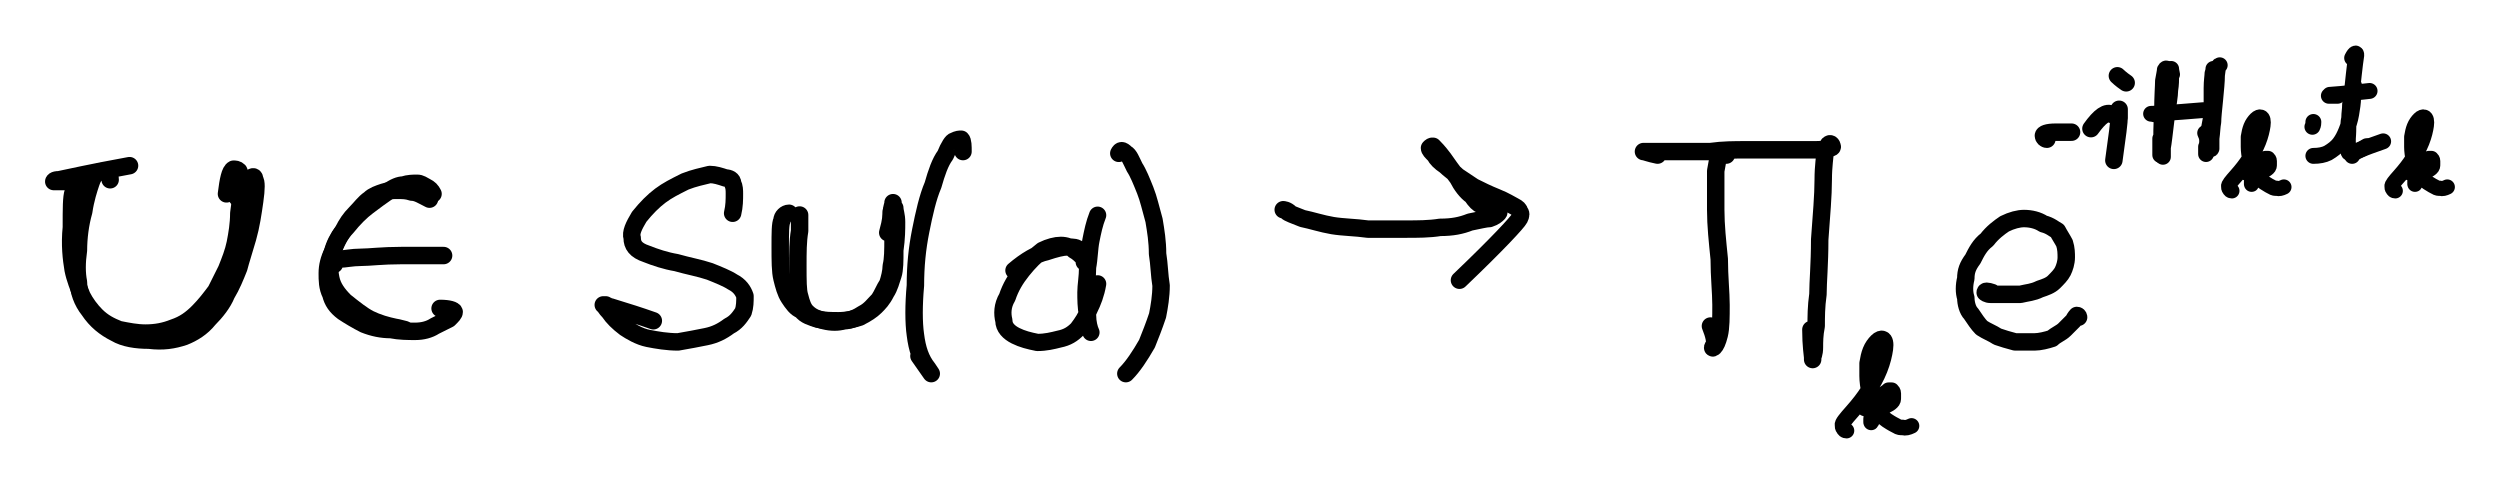
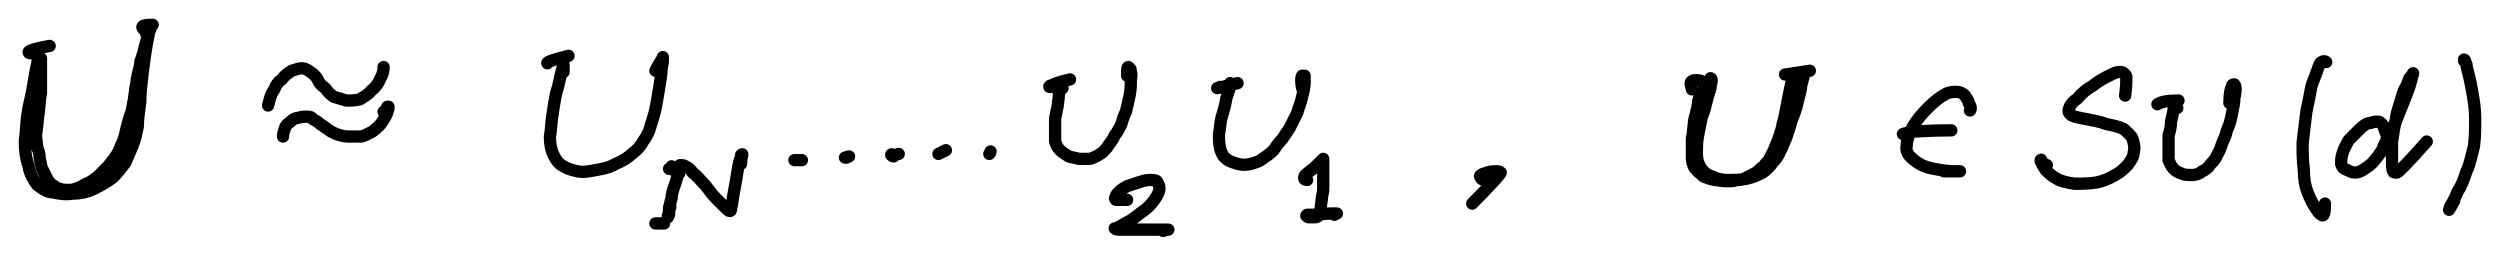
- <svg xmlns="http://www.w3.org/2000/svg" viewBox="-3 -19.4 141.85 27.4" fill="none" stroke="currentColor" stroke-linecap="round" stroke-linejoin="round">
-   <g transform="translate(-3.45-20.7) scale(1)">
-     <path stroke-width="0.99" d="M6.7 11.5C6.7 11.3 6.6 11.1 6.4 11.1C6.3 11 6.2 11 6 11.1C5.8 11.2 5.7 11.4 5.6 11.7C5.5 12 5.3 12.6 5.2 13.3C5 14 4.9 14.8 4.9 15.5C4.8 16.2 4.8 16.8 4.9 17.3C4.9 17.8 5.1 18.4 5.5 18.9C5.9 19.5 6.4 19.9 7 20.2C7.5 20.5 8.2 20.6 8.9 20.6C9.7 20.7 10.3 20.6 10.9 20.4C11.4 20.2 11.9 19.9 12.3 19.4C12.7 19 13.1 18.5 13.3 18C13.6 17.5 13.8 17 14 16.5C14.1 16.1 14.3 15.5 14.5 14.8C14.7 14.1 14.8 13.4 14.9 12.7C15 12 15 11.6 14.9 11.5C14.9 11.3 14.8 11.3 14.7 11.4C14.5 11.5 14.2 11.9 13.9 12.5" />
-     <path stroke-width="0.99" d="M5.2 11.3C4.9 11.5 4.7 11.8 4.6 12.2C4.5 12.5 4.5 13.1 4.5 14.2C4.4 15.2 4.5 16 4.6 16.6C4.7 17.1 4.9 17.6 5.1 18.1C5.3 18.5 5.6 18.9 5.9 19.2C6.3 19.6 6.7 19.8 7.2 20C7.7 20.1 8.2 20.2 8.7 20.2C9.3 20.2 9.8 20.1 10.3 19.9C10.9 19.7 11.3 19.4 11.7 19C12.1 18.6 12.4 18.2 12.7 17.8C12.9 17.4 13.1 17 13.3 16.6C13.5 16.1 13.7 15.6 13.8 15.1C13.9 14.6 14 14 14 13.4C14.1 12.8 14.1 12.3 14.1 11.9C14.1 11.5 14.1 11.2 14 11C13.9 10.9 13.8 10.9 13.7 10.9C13.5 11 13.4 11.5 13.3 12.3" />
-     <path stroke-width="0.99" d="M4.4 11.6C3.9 11.6 3.6 11.6 3.5 11.6C3.5 11.6 3.5 11.5 3.8 11.5C4.3 11.4 5.6 11.1 7.8 10.7" />
-   </g>
-   <g transform="translate(15.67-21.4) scale(1)">
-     <path stroke-width="0.99" d="M5.9 13C5.8 12.8 5.7 12.7 5.5 12.6C5.3 12.5 5.2 12.4 5 12.4C4.8 12.4 4.5 12.4 4.2 12.5C4 12.5 3.7 12.6 3.3 12.9C3 13.1 2.6 13.4 2.2 13.7C1.8 14 1.4 14.4 1 14.9C0.6 15.3 0.4 15.8 0.2 16.3C0 16.8 0 17.3 0.1 17.8C0.2 18.3 0.5 18.7 0.9 19.1C1.4 19.5 1.9 19.9 2.3 20.1C2.7 20.3 3.3 20.5 3.9 20.6L4.3 20.7L3 20.4" />
-     <path stroke-width="0.99" d="M0.3 17C0.3 16.9 0.4 16.8 0.6 16.7C0.9 16.7 1.3 16.6 1.8 16.6C2.3 16.6 3 16.5 4.1 16.5C5.1 16.5 5.8 16.5 6 16.5C6.3 16.5 6.5 16.5 6.5 16.5" />
-     <path stroke-width="0.99" d="M5.7 13.3C5.3 13.1 5 12.9 4.7 12.9C4.4 12.8 4.2 12.8 3.9 12.8C3.6 12.8 3.4 12.8 3.1 12.9C2.8 13 2.5 13.1 2.3 13.3C2 13.5 1.8 13.8 1.5 14.1C1.2 14.4 1 14.7 0.8 15.1C0.5 15.5 0.3 15.9 0.2 16.3C0 16.7-0.1 17.1-0.1 17.5C-0.1 17.9-0.1 18.3 0.1 18.7C0.2 19.1 0.4 19.4 0.8 19.7C1.1 19.9 1.6 20.2 2 20.4C2.5 20.6 3 20.7 3.5 20.7C4 20.8 4.5 20.8 4.9 20.8C5.3 20.8 5.7 20.7 6 20.5C6.4 20.3 6.6 20.2 6.8 20.1C7 19.9 7.1 19.8 7.1 19.7C7.1 19.6 6.8 19.5 6.3 19.5" />
-     <path stroke-width="0.99" d="M22.9 14.1C23 13.7 23 13.3 23 13C23 12.8 23 12.6 22.9 12.4C22.9 12.2 22.7 12.1 22.5 12.1C22.2 12 21.9 11.9 21.6 11.9C21.2 12 20.7 12.1 20.2 12.3C19.6 12.6 19.2 12.8 18.8 13.1C18.4 13.4 18 13.8 17.6 14.3C17.3 14.8 17.1 15.2 17.2 15.5C17.2 15.9 17.4 16.2 18 16.4C18.5 16.6 19.1 16.8 19.7 16.9C20.4 17.1 21 17.2 21.6 17.4C22.1 17.6 22.6 17.8 22.9 18C23.3 18.2 23.5 18.5 23.6 18.8C23.6 19.1 23.6 19.4 23.5 19.7C23.3 20 23.1 20.3 22.7 20.5C22.3 20.8 21.9 21 21.4 21.1C20.9 21.2 20.4 21.3 19.8 21.4C19.2 21.4 18.6 21.3 18.1 21.2C17.6 21.1 17.1 20.8 16.8 20.6C16.4 20.3 16.1 20 15.9 19.7C15.7 19.5 15.6 19.3 15.6 19.3C15.5 19.3 15.6 19.3 15.7 19.3C15.8 19.4 16.7 19.6 18.4 20.2" />
-     <path stroke-width="0.99" d="M26.7 14.5C26.7 14.3 26.7 14.2 26.7 14.2L26.7 14.2L26.7 14.3C26.7 14.3 26.7 14.6 26.7 15.1C26.6 15.7 26.6 16.3 26.6 17.1C26.6 17.9 26.6 18.5 26.7 18.8C26.8 19.2 26.9 19.5 27.1 19.7C27.4 20 27.7 20.1 28.1 20.2C28.5 20.3 28.9 20.3 29.2 20.2C29.6 20.2 30 20 30.3 19.8C30.7 19.6 30.9 19.3 31.2 19C31.4 18.7 31.5 18.4 31.7 18.1C31.8 17.8 31.9 17.4 31.9 17.1C32 16.7 32 16.2 32 15.5C32.1 14.8 32.1 14.4 32 14.2C32 14 32 13.9 31.9 14C31.9 14.2 31.9 14.5 31.7 15.2" />
-     <path stroke-width="0.99" d="M26.1 14.1C25.9 14.1 25.7 14.3 25.7 14.5C25.6 14.7 25.6 15.2 25.6 16C25.6 16.8 25.6 17.4 25.7 17.8C25.8 18.2 25.9 18.6 26.1 18.9C26.3 19.2 26.5 19.5 26.8 19.6C27 19.9 27.4 20 27.7 20.1C28.1 20.2 28.5 20.2 28.9 20.2C29.4 20.2 29.8 20.1 30.1 20C30.5 19.8 30.8 19.6 31 19.4C31.2 19.2 31.4 19 31.6 18.6C31.8 18.3 31.9 17.9 32 17.6C32.1 17.3 32.1 16.8 32.1 16.2C32.2 15.5 32.2 15 32.2 14.6C32.2 14.2 32.1 14 32.1 13.8C32 13.7 32 13.6 32 13.5C32 13.5 32 13.5 32 13.6C31.9 13.8 31.9 14.2 31.9 14.9" />
-   </g>
-   <g transform="translate(47.04-21.8) scale(1)">
-     <path stroke-width="0.99" d="M4.6 11C4.6 10.7 4.6 10.4 4.5 10.3C4.4 10.3 4.3 10.3 4.1 10.4C4 10.4 3.8 10.7 3.6 11.2C3.3 11.6 3.1 12.2 2.9 12.9C2.6 13.6 2.4 14.5 2.2 15.5C2 16.5 1.9 17.5 1.9 18.6C1.8 19.7 1.8 20.7 1.9 21.4C2 22.2 2.2 22.8 2.6 23.3L2.8 23.6L2.1 22.6" />
-   </g>
-   <g transform="translate(52.63-20.3) scale(0.95)">
-     <path stroke-width="1.03" d="M2 17.1C2.7 16.5 3.4 16.1 3.9 16C4.5 15.8 4.9 15.7 5.2 15.7C5.5 15.7 5.8 15.7 5.9 15.9C6 16 6.2 16.2 6.2 16.4C6.3 16.5 6.3 16.6 6.2 16.6C6.2 16.5 6.2 16.4 6.1 16.3C6 16.2 5.8 16 5.6 15.9C5.4 15.7 5.1 15.6 4.8 15.6C4.5 15.6 4.1 15.7 3.7 15.9C3.3 16.2 2.9 16.6 2.5 17.1C2.1 17.6 1.8 18.1 1.6 18.7C1.3 19.2 1.3 19.7 1.4 20.1C1.4 20.5 1.7 20.8 2.1 21C2.5 21.2 2.9 21.3 3.4 21.4C3.9 21.4 4.3 21.3 4.7 21.2C5.2 21.1 5.5 20.9 5.8 20.6C6.1 20.2 6.3 19.9 6.5 19.4C6.7 19 6.9 18.5 7 17.9M7 13.8C6.8 14.3 6.7 14.8 6.6 15.3C6.5 15.8 6.5 16.4 6.4 16.9C6.4 17.5 6.3 18 6.3 18.4C6.3 18.8 6.3 19.3 6.4 19.8C6.4 20.2 6.5 20.6 6.6 20.8" />
-   </g>
-   <g transform="translate(58.68-20.7) scale(1)">
-     <path stroke-width="0.99" d="M1.8 10C1.9 9.8 2 9.8 2.2 10C2.4 10.1 2.5 10.4 2.7 10.8C2.9 11.1 3.1 11.6 3.3 12.1C3.5 12.6 3.6 13.1 3.8 13.8C3.9 14.4 4 15 4 15.7C4.1 16.3 4.1 16.9 4.2 17.5C4.2 18.1 4.1 18.7 4 19.2C3.8 19.8 3.6 20.3 3.4 20.8C3 21.5 2.6 22.1 2.2 22.5" />
-   </g>
-   <g transform="translate(64.81-16.2) scale(1)">
-     <path stroke-width="0.99" d="M5.4 8.9C5.2 8.7 5 8.7 5 8.7C5 8.7 5 8.7 5 8.7C5 8.7 5.1 8.7 5.2 8.8C5.3 8.9 5.6 9 6.1 9.2C6.6 9.3 7.2 9.5 7.8 9.6C8.4 9.7 9.1 9.7 9.8 9.8C10.6 9.8 11.3 9.8 12 9.8C12.6 9.8 13.3 9.8 13.9 9.7C14.6 9.7 15.1 9.6 15.6 9.4C16.1 9.3 16.5 9.2 16.7 9.2C17 9.1 17.1 9 17.2 8.9C17.3 8.8 17.2 8.7 16.9 8.6C16.6 8.6 16.4 8.5 16.2 8.4C16.1 8.4 15.9 8.2 15.7 7.9C15.4 7.7 15.1 7.3 14.9 6.9C14.6 6.5 14.3 6.1 14.1 5.8C13.8 5.4 13.6 5.2 13.5 5.1C13.4 5.1 13.4 5.1 13.3 5.2C13.3 5.3 13.4 5.4 13.6 5.6C13.7 5.8 13.9 6 14.2 6.2C14.4 6.4 14.7 6.6 14.9 6.8C15.2 7 15.5 7.2 15.8 7.4C16.2 7.6 16.6 7.8 17.1 8C17.6 8.2 17.9 8.4 18.1 8.5C18.3 8.6 18.4 8.7 18.4 8.8C18.5 8.9 18.5 9 18.4 9.2C18.3 9.4 17.2 10.6 15 12.7" />
-   </g>
-   <g transform="translate(87.05-16.4) scale(1)">
-     <path stroke-width="0.99" d="M7.9 5.8C7.8 5.7 7.6 5.7 7.5 5.9C7.4 6 7.4 6.2 7.3 6.7C7.3 7.2 7.3 7.9 7.3 8.9C7.3 9.8 7.4 10.7 7.5 11.7C7.5 12.7 7.6 13.6 7.6 14.3C7.6 15 7.6 15.6 7.5 16C7.4 16.4 7.3 16.6 7.2 16.7C7.1 16.8 7.1 16.7 7.2 16.6C7.3 16.4 7.2 16 7 15.5" />
-     <path stroke-width="0.99" d="M4 5.8C3.5 5.7 3.3 5.6 3.2 5.6C3.2 5.6 3.2 5.6 3.3 5.6C3.4 5.6 3.9 5.6 4.7 5.6C5.6 5.6 6.3 5.6 7 5.6C7.7 5.5 8.4 5.5 9 5.5C9.6 5.5 10.2 5.5 10.8 5.5C11.4 5.5 12.1 5.5 12.9 5.5C13.6 5.5 14 5.4 13.9 5.3C13.9 5.2 13.8 5.1 13.7 5.2C13.7 5.2 13.6 5.4 13.5 5.6C13.5 5.9 13.4 6.4 13.4 7.2C13.4 8.1 13.3 9.2 13.2 10.6C13.2 12 13.1 13 13.1 13.7C13 14.4 13 15 13 15.5C12.9 16 12.9 16.4 12.9 16.7C12.9 17.1 12.8 17.2 12.8 17.3C12.8 17.4 12.8 17.4 12.8 17.4C12.8 17.4 12.8 17.4 12.8 17.3C12.8 17.2 12.7 16.6 12.7 15.7" />
-   </g>
-   <g transform="translate(101.05-5) scale(0.45)">
-     <path stroke-width="1.96" d="M1.6 22.3C1.4 22.3 1.3 22.2 1.2 22C1.1 21.9 1.1 21.8 1.1 21.6C1 21.4 1.5 20.8 2.3 19.9C3.1 19 3.8 18.1 4.3 17.3C4.9 16.5 5.4 15.6 5.8 14.6C6.2 13.6 6.4 12.7 6.5 12C6.6 11.3 6.5 10.8 6.2 10.7C6 10.6 5.7 10.7 5.4 11C5.1 11.3 4.8 11.7 4.6 12.2C4.4 12.7 4.3 13.2 4.2 13.8C4.2 14.3 4.2 14.9 4.2 15.4C4.2 16 4.3 16.8 4.5 17.7C4.6 18.7 4.7 19.4 4.8 19.8C4.8 20.2 4.8 20.5 4.8 20.7C4.8 20.9 4.8 21 4.8 21.1C4.7 21.3 4.7 21.3 4.7 21.2C4.7 21.2 4.7 21.1 4.7 20.8C4.7 20.6 4.8 20.4 4.9 20C5.1 19.7 5.3 19.4 5.5 19C5.6 18.7 5.8 18.4 6 18.1C6.2 17.9 6.3 17.7 6.5 17.5C6.7 17.4 6.8 17.3 6.9 17.2C7.1 17.2 7.2 17.2 7.3 17.2C7.4 17.3 7.5 17.4 7.5 17.6C7.5 17.8 7.5 17.9 7.5 18.1C7.5 18.4 7.5 18.5 7.3 18.7C7.1 18.9 6.9 19 6.7 19.1C6.4 19.3 6.2 19.3 5.8 19.4C5.5 19.4 5.2 19.5 4.7 19.5C4.2 19.5 3.9 19.5 3.9 19.5L3.9 19.5L3.9 19.5C3.9 19.5 3.9 19.5 4 19.5C4.1 19.5 4.3 19.5 4.6 19.7C4.8 19.8 5.1 19.9 5.4 20.1C5.8 20.3 6.2 20.6 6.7 21C7.3 21.4 7.7 21.6 7.9 21.7C8.2 21.9 8.4 21.9 8.7 21.9C9 22 9.4 21.9 9.8 21.7" />
-   </g>
-   <g transform="translate(104.34-20.9) scale(1)">
-     <path stroke-width="0.99" d="M5.7 18.1C5.4 18 5.3 18 5.3 18.1C5.3 18.1 5.4 18.2 5.6 18.2C5.8 18.2 6.1 18.2 6.4 18.2C6.7 18.2 7 18.2 7.3 18.2C7.7 18.1 8 18.1 8.4 17.9C8.7 17.8 9 17.7 9.2 17.5C9.4 17.3 9.6 17.1 9.7 16.9C9.8 16.7 9.9 16.4 9.9 16.1C9.9 15.9 9.9 15.6 9.8 15.3C9.7 15.1 9.5 14.8 9.4 14.6C9.2 14.5 9 14.3 8.6 14.2C8.3 14 7.9 13.9 7.5 13.9C7.2 13.9 6.8 14 6.4 14.2C6.1 14.4 5.7 14.7 5.4 15.1C5 15.4 4.8 15.8 4.6 16.2C4.3 16.6 4.2 16.9 4.2 17.3C4.1 17.7 4.1 18.1 4.2 18.4C4.2 18.7 4.3 19.1 4.5 19.3C4.7 19.6 4.9 19.9 5.1 20.1C5.4 20.3 5.7 20.4 6 20.6C6.3 20.7 6.6 20.8 7 20.9C7.4 20.9 7.8 20.9 8.1 20.9C8.4 20.9 8.8 20.8 9.1 20.7C9.3 20.5 9.6 20.4 9.8 20.2C10 20 10.2 19.8 10.3 19.7C10.4 19.5 10.5 19.4 10.5 19.4C10.6 19.4 10.6 19.5 10.6 19.5" />
-     <path stroke-width="0.99" d="M8.8 9.4C8.7 9.4 8.6 9.3 8.6 9.2C8.6 9.1 8.8 9 9.3 9C9.8 9 10.1 9 10.2 9" />
-     <path stroke-width="0.99" d="M12.9 8.2L12.9 7.7L12.9 7.7C12.9 7.8 12.9 7.9 12.9 8.1C12.9 8.4 12.8 9.2 12.6 10.6" />
-     <path stroke-width="0.99" d="M13.3 6.2C13 6 12.8 5.8 12.8 5.8" />
-     <path stroke-width="0.99" d="M12.5 8C12.2 7.8 11.8 8.1 11.3 8.8" />
-   </g>
-   <g transform="translate(118.01-20.9) scale(0.52)">
-     <path stroke-width="1.72" d="M4.3 11C4.2 10.6 4.2 10.4 4.2 10.4L4.2 10.4L4.2 10.4C4.2 10.4 4.2 10.7 4.2 11.1C4.2 11.6 4.2 12.1 4.1 12.7C4.1 13.3 3.9 14.4 3.7 15.9C3.5 17.5 3.4 18.5 3.3 19C3.3 19.5 3.3 19.9 3.3 20" />
-     <path stroke-width="1.72" d="M9.5 10C9.3 10 9.3 10.4 9.2 11.1C9.2 11.8 9.1 12.7 9 13.8C8.9 14.8 8.8 15.7 8.8 16.2C8.7 16.7 8.7 17.3 8.6 18C8.6 18.7 8.6 19 8.6 19.1C8.6 19.2 8.6 19.1 8.5 18.9C8.5 18.7 8.2 18.2 7.9 17.4" />
-     <path stroke-width="1.72" d="M3 15.4C2.4 15.4 2.1 15.3 2 15.3C2 15.3 2 15.3 2.1 15.3C2.3 15.3 4.1 15.2 7.7 14.9" />
-     <path stroke-width="1.72" d="M3.8 10.5C3.7 10.3 3.6 10.3 3.5 10.5C3.5 10.7 3.4 11.1 3.3 11.7C3.3 12.3 3.2 13.4 3.2 15C3.1 16.6 3.1 17.8 3.1 18.5C3 19.2 3 19.6 3 19.6C3 19.7 3 19.8 3 19.8C3 19.8 3 19.7 3 19.6C3 19.5 3 19 3 18" />
-     <path stroke-width="1.72" d="M8.8 10.6C8.8 10.5 8.8 10.4 8.8 10.4C8.8 10.4 8.8 10.4 8.8 10.4C8.8 10.5 8.8 10.6 8.7 10.9C8.7 11.2 8.6 11.7 8.6 12.5C8.6 13.3 8.6 13.9 8.6 14.4C8.6 14.9 8.5 15.4 8.5 15.9C8.4 16.4 8.3 17 8.2 17.6C8.1 18.3 8.1 18.9 8 19.2L8 19.7L8 19.7C8 19.6 8 19.4 8 18.9" />
-   </g>
-   <g transform="translate(123.06-16.6) scale(0.36)">
-     <path stroke-width="2.4" d="M1.6 22.3C1.4 22.3 1.3 22.2 1.2 22C1.1 21.9 1.1 21.8 1.1 21.6C1 21.4 1.5 20.8 2.3 19.9C3.1 19 3.8 18.1 4.3 17.3C4.9 16.5 5.4 15.6 5.8 14.6C6.2 13.6 6.4 12.7 6.5 12C6.6 11.3 6.5 10.8 6.2 10.7C6 10.6 5.7 10.7 5.4 11C5.1 11.3 4.8 11.7 4.6 12.2C4.4 12.7 4.3 13.2 4.2 13.8C4.2 14.3 4.2 14.9 4.2 15.4C4.2 16 4.3 16.8 4.5 17.7C4.6 18.7 4.7 19.4 4.8 19.8C4.8 20.2 4.8 20.5 4.8 20.7C4.8 20.9 4.8 21 4.8 21.1C4.7 21.3 4.7 21.3 4.7 21.2C4.7 21.2 4.7 21.1 4.7 20.8C4.7 20.6 4.8 20.4 4.9 20C5.1 19.7 5.3 19.4 5.5 19C5.6 18.7 5.8 18.4 6 18.1C6.2 17.9 6.3 17.7 6.5 17.5C6.7 17.4 6.8 17.3 6.9 17.2C7.1 17.2 7.2 17.2 7.3 17.2C7.4 17.3 7.5 17.4 7.5 17.6C7.5 17.8 7.5 17.9 7.5 18.1C7.5 18.4 7.5 18.5 7.3 18.7C7.1 18.9 6.9 19 6.7 19.1C6.4 19.3 6.2 19.3 5.8 19.4C5.5 19.4 5.2 19.5 4.7 19.5C4.2 19.5 3.9 19.5 3.9 19.5L3.9 19.5L3.9 19.5C3.9 19.5 3.9 19.5 4 19.5C4.1 19.5 4.3 19.5 4.6 19.7C4.8 19.8 5.1 19.9 5.4 20.1C5.8 20.3 6.2 20.6 6.7 21C7.3 21.4 7.7 21.6 7.9 21.7C8.2 21.9 8.4 21.9 8.7 21.9C9 22 9.4 21.9 9.8 21.7" />
-   </g>
-   <g transform="translate(128.15-21.5) scale(0.55)">
-     <path stroke-width="1.64" d="M0.1 16.9C0.2 16.7 0.2 16.5 0.2 16.4M0.2 19.9C0.8 19.9 1.3 19.8 1.7 19.6C2.2 19.3 2.6 19 2.9 18.6C3.2 18.2 3.4 17.8 3.6 17.3C3.8 16.8 4 16.2 4.1 15.6C4.2 15 4.3 14.4 4.3 13.9C4.4 13.4 4.4 13.1 4.4 12.9C4.4 12.8 4.4 12.7 4.4 12.7C4.4 12.6 4.4 12.7 4.4 12.7C4.4 12.8 4.3 13 4.2 13.3C4.2 13.7 4.1 14.1 4 14.5C4 15 3.9 15.5 3.9 16C3.8 16.4 3.8 16.9 3.8 17.4C3.8 17.8 3.7 18.3 3.8 18.9C3.8 19.5 3.8 19.7 4 19.5" />
-     <path stroke-width="1.64" d="M2.7 13.7C2.2 13.7 1.9 13.7 1.8 13.7C1.8 13.7 1.9 13.7 1.9 13.6C2 13.6 3.4 13.5 6 13.2" />
-     <path stroke-width="1.64" d="M3.9 19.3C4.3 19.6 4.9 19.4 5.7 18.9" />
-     <path stroke-width="1.64" d="M4.2 9.8C4.5 9.2 4.7 9.2 4.6 9.7C4.5 10.3 4.3 12.1 4 15" />
-     <path stroke-width="1.64" d="M4.2 19.9C4.3 19.5 5.4 19.1 7.4 18.4" />
-   </g>
-   <g transform="translate(132.33-16.6) scale(0.36)">
-     <path stroke-width="2.4" d="M1.6 22.3C1.4 22.3 1.3 22.2 1.2 22C1.1 21.9 1.1 21.8 1.1 21.6C1 21.4 1.5 20.8 2.3 19.9C3.1 19 3.8 18.1 4.3 17.3C4.9 16.5 5.4 15.6 5.8 14.6C6.2 13.6 6.4 12.7 6.5 12C6.6 11.3 6.5 10.8 6.2 10.7C6 10.6 5.7 10.7 5.4 11C5.1 11.3 4.8 11.7 4.6 12.2C4.4 12.7 4.3 13.2 4.2 13.8C4.2 14.3 4.2 14.9 4.2 15.4C4.2 16 4.3 16.8 4.5 17.7C4.6 18.7 4.7 19.4 4.8 19.8C4.8 20.2 4.8 20.5 4.8 20.7C4.8 20.9 4.8 21 4.8 21.1C4.7 21.3 4.7 21.3 4.7 21.2C4.7 21.2 4.7 21.1 4.7 20.8C4.7 20.6 4.8 20.4 4.9 20C5.1 19.7 5.3 19.4 5.5 19C5.6 18.7 5.8 18.4 6 18.1C6.2 17.9 6.3 17.7 6.5 17.5C6.7 17.4 6.8 17.3 6.9 17.2C7.1 17.2 7.2 17.2 7.3 17.2C7.4 17.3 7.5 17.4 7.5 17.6C7.5 17.8 7.5 17.9 7.5 18.1C7.5 18.4 7.5 18.5 7.3 18.7C7.1 18.9 6.9 19 6.7 19.1C6.4 19.3 6.2 19.3 5.8 19.4C5.5 19.4 5.2 19.5 4.7 19.5C4.2 19.5 3.9 19.5 3.9 19.5L3.9 19.5L3.9 19.5C3.9 19.5 3.9 19.5 4 19.5C4.1 19.5 4.3 19.5 4.6 19.7C4.8 19.8 5.1 19.9 5.4 20.1C5.8 20.3 6.2 20.6 6.7 21C7.3 21.4 7.7 21.6 7.9 21.7C8.2 21.9 8.4 21.9 8.7 21.9C9 22 9.4 21.9 9.8 21.7" />
-   </g>
+ <svg xmlns="http://www.w3.org/2000/svg" viewBox="2.3 1.5 201.4 20.6" fill="none" stroke="currentColor" stroke-linecap="round" stroke-linejoin="round">
+   <path stroke-width="0.99" d="M5.4 7.1C5.4 6.5 5.4 6.2 5.4 6.2C5.4 6.2 5.4 6.2 5.4 6.2C5.4 6.2 5.3 6.5 5.2 7.1C5.1 7.6 5 8.2 4.9 8.8C4.8 9.4 4.6 10 4.5 10.8C4.4 11.5 4.4 12.2 4.3 12.9C4.3 13.7 4.4 14.3 4.6 14.9C4.7 15.5 5 16 5.3 16.4C5.7 16.7 6.1 17 6.6 17C7 17.1 7.6 17.2 8.1 17.1C8.7 17.1 9.3 17 9.9 16.7C10.5 16.4 11 16.1 11.4 15.8C11.8 15.4 12.1 15 12.4 14.6C12.6 14.1 12.8 13.7 13 13.2C13.2 12.7 13.3 12.2 13.4 11.7C13.4 11.1 13.5 10.5 13.6 9.7C13.6 9 13.7 8.2 13.8 7.3C13.9 6.5 14 5.8 14.1 5.2C14.2 4.6 14.3 4.3 14.3 4.1C14.3 3.9 14.4 3.8 14.4 3.8L14.4 3.8L14.4 3.9C14.3 3.9 14.2 4.5 13.9 5.5M5.6 6.2C5.6 7.5 5.6 8.4 5.6 9C5.5 9.4 5.5 10 5.4 10.7C5.3 11.4 5.3 11.9 5.2 12.3C5.2 12.8 5.3 13.1 5.3 13.4C5.4 13.6 5.5 13.9 5.5 14.3C5.6 14.6 5.6 14.9 5.7 15.1C5.8 15.3 5.9 15.5 6 15.7C6.1 15.9 6.2 16.1 6.3 16.2C6.4 16.3 6.5 16.4 6.7 16.5C6.8 16.6 6.9 16.7 7.1 16.7C7.3 16.8 7.6 16.8 7.9 16.8C8.2 16.8 8.4 16.7 8.7 16.6C8.9 16.5 9.2 16.3 9.5 16.2C9.8 16 10.1 15.8 10.2 15.7C10.4 15.5 10.6 15.3 11 14.9C11.3 14.5 11.5 14.3 11.6 14.1C11.7 14 11.8 13.8 11.9 13.6C12 13.3 12.1 13.1 12.2 12.9C12.3 12.6 12.4 12.3 12.5 11.8C12.6 11.4 12.7 11 12.9 10.5C13 10.1 13 9.8 13.1 9.5C13.1 9.2 13.2 8.9 13.2 8.6C13.3 8.3 13.3 7.9 13.4 7.5C13.5 7.1 13.6 6.8 13.6 6.5C13.7 6.2 13.8 5.9 13.9 5.6C14 5.3 14.1 4.9 14.2 4.5C14.2 4 14.3 3.8 14.3 3.7C14.3 3.7 14.3 3.7 14.3 3.8C14.2 3.9 14.2 4.1 14.1 4.3M4.8 5.8C4.6 5.8 4.6 5.7 4.6 5.7C4.6 5.6 5.1 5.4 6.3 5.2M13.9 3.9C13.6 3.6 13.8 3.5 14.6 3.5M23.9 10C24 9.6 24.1 9.1 24.4 8.7C24.5 8.4 24.7 8.1 25 7.9C25.2 7.6 25.5 7.4 25.8 7.2C26.1 7.1 26.4 7 26.6 7C26.8 7 27.1 7.1 27.3 7.3C27.5 7.4 27.7 7.6 27.9 7.9C28 8.2 28.2 8.4 28.5 8.6C28.7 8.9 28.9 9.1 29.2 9.3C29.5 9.4 29.9 9.5 30.2 9.6C30.6 9.6 30.9 9.6 31.3 9.5C31.6 9.3 32 9.1 32.2 8.8C32.5 8.6 32.8 8.2 32.9 7.9C33.2 7.4 33.2 7.1 33.2 6.9M25.1 12.5C25.1 12.2 25.2 12 25.3 11.7C25.4 11.5 25.6 11.4 25.7 11.3C25.9 11.1 26.1 11 26.3 11C26.6 10.9 26.8 10.9 27 10.9C27.2 10.9 27.4 10.9 27.5 11.1C27.7 11.2 27.9 11.3 28.1 11.5C28.3 11.6 28.5 11.8 28.7 11.9C28.9 12.1 29.2 12.2 29.4 12.3C29.7 12.4 30 12.5 30.4 12.5C30.7 12.5 31 12.5 31.3 12.5C31.6 12.5 31.9 12.3 32.3 12.1C32.7 11.8 33 11.5 33.1 11.3C33.3 11 33.5 10.7 33.5 10.5C33.6 10.3 33.6 10.2 33.6 10.1C33.5 10.1 33.5 10.1 33.5 10.1C33.5 10.3 33.4 10.4 33.2 10.5M47.7 7.3C47.7 6.9 47.7 6.7 47.7 6.7C47.7 6.7 47.7 6.7 47.7 6.7C47.7 6.8 47.6 7 47.5 7.4C47.4 7.9 47.3 8.4 47.1 9C47 9.5 46.9 10.1 46.8 10.8C46.7 11.4 46.7 12 46.6 12.5C46.6 13.1 46.7 13.6 46.9 14C47.1 14.4 47.3 14.7 47.7 14.9C48 15.1 48.4 15.2 48.8 15.3C49.3 15.4 49.8 15.3 50.3 15.2C50.9 15.1 51.4 15 51.9 14.7C52.4 14.5 52.9 14.2 53.2 13.9C53.6 13.6 53.9 13.3 54.1 12.9C54.4 12.5 54.6 12.1 54.7 11.7C54.8 11.3 55 10.8 55.1 10.3C55.2 9.8 55.3 9.2 55.4 8.6C55.5 8 55.6 7.4 55.6 7C55.7 6.6 55.7 6.4 55.7 6.3C55.7 6.2 55.7 6.2 55.7 6.1C55.7 6.1 55.7 6.1 55.7 6.2C55.6 6.3 55.4 6.6 55.1 7.2M46.4 6.6C46.3 6.5 46.9 6.3 48.1 6M57.1 14.8C57.1 15 57 15.2 57 15.4C56.9 15.6 56.8 15.9 56.7 16.3C56.5 16.8 56.4 17.2 56.4 17.5C56.3 17.7 56.3 18 56.2 18.2C56.2 18.5 56.2 18.7 56.1 18.9L56.1 19L56.2 18.8C56.2 18.6 56.2 18.4 56.3 18.2M57 15.5C56.9 15 56.9 14.8 57.2 14.8C57.4 14.8 57.5 14.9 57.7 15C57.9 15.1 58 15.3 58.2 15.5C58.4 15.6 58.7 16 59.1 16.4C59.5 16.9 59.7 17.2 59.9 17.4C60.1 17.6 60.3 17.8 60.6 18.1C60.9 18.4 61 18.5 61.1 18.5C61.2 18.5 61.2 18.4 61.2 18.2C61.3 18 61.3 17.6 61.4 17.1C61.5 16.6 61.6 16 61.7 15.4C61.8 14.7 61.9 14.3 62 14.2C62 14.1 62 14 62 14C62.1 13.9 62.1 13.9 62.1 14C62.1 14 62 14.2 62 14.7M56.2 15.1C56.4 15.2 56.4 15.1 56.4 14.9M55.3 19.5C55.2 19.5 55.1 19.5 55.1 19.5C55.1 19.5 55.1 19.5 55.1 19.5C55.1 19.5 55.4 19.5 55.8 19.5M66.9 14.4C66.5 14.4 66.3 14.4 66.3 14.4M70.5 14.2C70.3 14.2 70.3 14.2 70.7 14.1M74.3 14.1C74.2 14.1 74.1 14 74.1 14C74.1 13.9 74.1 13.9 74.2 14C74.2 14 74.4 14 74.7 13.9M77.9 13.9C78.1 13.8 78.3 13.7 78.5 13.6M82 13.9C82 13.9 82.1 13.8 82.1 13.7M87.9 8.6C87.8 8.5 87.7 8.7 87.6 9.1C87.6 9.5 87.5 9.9 87.5 10.1C87.4 10.4 87.4 10.7 87.3 11C87.3 11.4 87.3 11.7 87.3 12C87.3 12.3 87.3 12.6 87.3 12.9C87.4 13.2 87.5 13.4 87.7 13.6C87.9 13.8 88.1 13.9 88.4 14.1C88.7 14.2 88.9 14.2 89.2 14.3C89.5 14.3 89.7 14.3 90 14.3C90.2 14.3 90.4 14.2 90.6 14.1C90.8 14 90.9 13.9 91.1 13.8C91.3 13.6 91.5 13.4 91.6 13.2C91.8 12.9 92 12.7 92.1 12.4C92.3 12.2 92.4 11.9 92.6 11.6C92.7 11.3 92.8 10.9 93 10.5C93.1 10.1 93.2 9.7 93.3 9.2C93.4 8.7 93.4 8.3 93.4 7.9C93.5 7.5 93.4 7.3 93.4 7.2C93.4 7 93.3 7 93.2 6.9C93.1 6.9 93.1 7.1 93.1 7.6M87.3 8.5C87 8.5 86.9 8.5 86.9 8.5C86.8 8.5 86.8 8.5 86.9 8.4C86.9 8.4 86.9 8.4 87 8.4C87.1 8.3 87.6 8.1 88.5 7.9M93.1 17.6C92.6 17.6 92.3 17.6 92.2 17.6C92.1 17.5 92.1 17.5 92.2 17.3C92.2 17.2 92.3 17.1 92.5 16.9C92.6 16.8 92.9 16.6 93.1 16.5C93.4 16.4 93.7 16.3 94 16.2C94.3 16.1 94.6 16 94.9 16C95.1 16 95.4 16 95.5 16.1C95.6 16.3 95.7 16.4 95.7 16.7C95.7 17 95.5 17.3 95.3 17.6C95 18 94.7 18.3 94.4 18.5C94.1 18.7 93.8 19 93.3 19.3C92.9 19.5 92.6 19.7 92.4 19.8C92.2 19.9 92.1 19.9 92.1 19.9C92.1 19.9 92.2 20 92.4 20C92.6 20 93.3 20 94.5 20C95.7 20 96.3 20 96.3 20C96.4 20 96.5 20 96.4 20C96.4 20 96.3 20 96 20.1M101.2 8.6C101.3 8.4 101.4 8.2 101.4 8.2C101.4 8.2 101.4 8.2 101.4 8.2C101.4 8.2 101.4 8.3 101.4 8.4C101.4 8.5 101.3 8.8 101.1 9.4C101 10.1 100.8 10.6 100.7 11C100.6 11.4 100.6 11.8 100.5 12.3C100.5 12.7 100.5 13.1 100.6 13.5C100.7 13.8 100.8 14.1 101.1 14.3C101.3 14.5 101.7 14.6 102 14.7C102.4 14.8 102.7 14.8 103.1 14.7C103.4 14.6 103.8 14.5 104 14.3C104.3 14.1 104.6 13.9 104.9 13.6C105.1 13.3 105.3 13 105.6 12.7C105.8 12.4 106 12.1 106.2 11.8C106.4 11.4 106.6 11 106.8 10.6C106.9 10.2 107.1 9.8 107.2 9.3C107.3 8.9 107.4 8.5 107.4 8.2C107.4 7.9 107.4 7.7 107.4 7.6C107.3 7.6 107.3 7.6 107.2 7.6C107.1 7.8 107.1 8.1 107.2 8.6M100.6 8.5C100.5 8.6 100.4 8.6 100.4 8.6C100.3 8.6 100.4 8.6 100.4 8.6C100.5 8.6 101.1 8.4 102 8.2M107.6 16C107.4 16 107.3 15.9 107.4 15.7C107.4 15.6 107.6 15.5 107.8 15.3C108.1 15.1 108.3 14.9 108.5 14.7C108.7 14.5 108.8 14.4 108.9 14.3C108.9 14.3 108.9 14.6 108.9 15.3C108.9 16 108.9 16.4 108.9 16.6C108.9 16.8 108.9 17 108.8 17.3C108.8 17.6 108.7 18 108.7 18.3C108.6 18.6 108.5 18.8 108.5 18.9C108.4 19 108.3 19 108.2 19C108 19 107.8 19 107.7 19C107.5 18.9 107.5 18.9 107.6 18.8C107.7 18.8 108 18.8 108.5 18.8C109 18.7 109.4 18.7 109.6 18.7C109.9 18.7 110 18.7 110 18.7C110 18.7 110 18.7 110 18.7C110 18.7 109.9 18.7 109.8 18.8M121.9 16C121.7 16 121.6 15.9 121.6 15.8C121.5 15.7 121.5 15.7 121.6 15.6C121.7 15.5 121.9 15.5 122.1 15.4C122.4 15.3 122.6 15.3 122.8 15.3C123 15.3 123.1 15.3 123.2 15.4C123.2 15.5 122.5 16.3 120.9 17.9M139.9 8.5C140 8.1 140 7.9 140.1 7.8C140.1 7.8 140.2 7.8 140.2 8C140.2 8.1 140.1 8.3 140.1 8.6C140 8.9 139.9 9.2 139.8 9.6C139.7 10 139.6 10.5 139.4 10.9C139.3 11.4 139.2 11.9 139.1 12.4C139 12.9 139 13.4 139 13.9C139 14.3 139.1 14.7 139.3 15C139.5 15.3 139.8 15.6 140.2 15.7C140.6 15.9 141 16 141.5 16C142 16 142.5 16 143 15.9C143.5 15.8 143.9 15.6 144.3 15.4C144.6 15.2 144.9 14.9 145.1 14.6C145.4 14.3 145.6 14 145.7 13.7C145.9 13.4 146 13 146.2 12.6C146.3 12.2 146.5 11.8 146.6 11.3C146.8 10.8 147 10.3 147.1 9.8C147.2 9.3 147.4 8.8 147.4 8.4C147.5 8 147.6 7.7 147.6 7.6C147.6 7.5 147.6 7.5 147.6 7.5C147.6 7.5 147.6 7.5 147.5 7.5C147.5 7.6 147.3 8 146.9 8.6M139.5 8.8C139.4 9 139.2 9.2 139.1 9.7C139.1 9.9 139 10.4 138.8 11.1C138.7 11.8 138.7 12.3 138.6 12.6C138.6 12.8 138.6 13.1 138.6 13.5C138.6 13.9 138.6 14.1 138.6 14.3C138.6 14.5 138.7 14.8 138.8 15C139 15.2 139.1 15.4 139.3 15.5C139.5 15.7 139.6 15.8 139.8 15.8C139.9 15.9 140.1 15.9 140.4 16C140.7 16 141 16.1 141.4 16.1C141.7 16.1 142 16.1 142.2 16C142.4 16 142.6 16 142.8 15.9C143 15.8 143.2 15.7 143.4 15.6C143.6 15.5 143.8 15.4 143.9 15.3C144.1 15.1 144.2 15 144.4 14.9C144.5 14.7 144.6 14.6 144.8 14.4C144.9 14.2 145 14 145.1 13.8C145.2 13.6 145.3 13.4 145.4 13.1C145.5 12.9 145.6 12.6 145.7 12.3C145.8 12 145.9 11.7 145.9 11.5C146 11.2 146.1 10.8 146.2 10.2C146.3 9.7 146.4 9.2 146.5 8.7C146.6 8.2 146.7 7.9 146.7 7.9C146.7 7.8 146.7 7.8 146.7 7.8L146.7 7.8L146.7 7.8C146.7 7.8 146.7 7.9 146.7 8.2M138.6 8.7C138.6 8.6 138.5 8.4 138.5 8.2C138.5 8 138.8 7.9 139.3 8M146.3 7.5C146.2 7.5 146.1 7.5 146.1 7.5C146.1 7.5 146.1 7.5 146.1 7.5C146.2 7.5 146.8 7.4 148.1 7.2M161 10.4C161.1 10.3 161.1 10.1 160.9 9.8C160.9 9.6 160.7 9.4 160.6 9.2C160.4 9 160.2 8.9 159.9 8.9C159.7 8.9 159.3 8.9 159 9.1C158.6 9.3 158.1 9.7 157.6 10.2C157.1 10.7 156.7 11.2 156.4 11.7C156.1 12.3 155.9 12.8 155.9 13.3C155.8 13.7 156.1 14.1 156.5 14.4C157 14.8 157.5 15 158.1 15.1C158.6 15.2 159.2 15.3 159.8 15.3L160.2 15.3L158.9 15.3M155.6 12.3C155.8 12.2 156.1 12.2 156.5 12.1C156.8 12.1 157.8 12 159.5 12M173.5 9.2C173.6 8.5 173.6 8 173.6 7.7C173.6 7.6 173.5 7.5 173.4 7.4C173.3 7.3 173.2 7.3 173 7.3C172.8 7.3 172.6 7.4 172.2 7.6C171.8 7.8 171.4 8 170.9 8.4C170.4 8.7 170 9 169.7 9.4C169.3 9.7 169.1 9.9 169 10.2C168.9 10.4 168.9 10.6 169.2 10.8C169.4 10.9 169.8 11 170.4 11.1C170.9 11.2 171.5 11.3 172 11.5C172.5 11.6 173 11.7 173.4 11.9C173.7 12.2 174 12.4 174.1 12.7C174.2 13 174.3 13.4 174.2 13.7C174.2 14.1 174 14.4 173.7 14.8C173.4 15.1 173.1 15.4 172.7 15.6C172.2 15.9 171.7 16.1 171.2 16.2C170.6 16.3 170 16.3 169.4 16.3C168.8 16.2 168.3 16.1 168 15.9C167.6 15.7 167.3 15.4 167.1 15.2C166.9 14.9 166.8 14.7 166.7 14.5C166.7 14.3 166.7 14.3 166.8 14.5C166.9 14.8 167.1 14.9 167.2 14.8M177.7 10.2C177.5 10 177.4 10 177.4 10.3C177.4 10.5 177.3 10.8 177.2 11.3C177.2 11.7 177.1 12.1 177 12.4C177 12.8 177 13.1 177 13.4C177 13.8 177 14.1 177 14.4C177.1 14.6 177.2 14.9 177.4 15.1C177.6 15.3 177.8 15.4 178.1 15.5C178.3 15.6 178.6 15.6 178.9 15.6C179.2 15.6 179.5 15.5 179.7 15.3C180 15.2 180.2 15 180.4 14.7C180.6 14.5 180.8 14.3 180.9 14C181.1 13.7 181.2 13.4 181.3 13.1C181.4 12.8 181.6 12.5 181.7 12C181.9 11.6 182 11.2 182.1 10.7C182.2 10.2 182.3 9.8 182.3 9.4C182.4 9 182.4 8.7 182.4 8.6C182.4 8.4 182.3 8.3 182.3 8.3C182.2 8.3 182.1 8.3 182.1 8.5C182 8.6 181.9 9.1 181.9 9.8M176.1 9.9C176.4 9.7 176.9 9.6 177.8 9.6M189.7 6.5C189.6 6.4 189.4 6.4 189.2 6.6C189.1 6.8 189 7.1 188.9 7.4C188.8 7.7 188.6 8.1 188.5 8.5C188.4 9 188.3 9.6 188.1 10.5C188 11.4 187.9 12.2 187.8 13C187.8 13.8 187.8 14.5 187.9 15.2C187.9 15.9 188 16.5 188.2 17C188.4 17.5 188.6 17.9 188.8 18.2C189 18.5 189.1 18.7 189.3 18.8C189.5 19 189.6 18.7 189.6 17.9M194.6 12.5C194.4 11.9 194.3 11.6 194.2 11.5C194.1 11.4 194 11.3 193.9 11.3C193.7 11.3 193.5 11.3 193.3 11.4C193 11.4 192.7 11.6 192.4 11.9C192.1 12.2 191.8 12.5 191.5 12.8C191.3 13.2 191.1 13.5 191 13.9C190.9 14.2 190.9 14.5 190.9 14.7C191 15 191.1 15.1 191.4 15.2C191.6 15.3 191.8 15.4 192 15.4C192.3 15.4 192.5 15.3 192.8 15.1C193.1 14.9 193.4 14.7 193.6 14.4C193.8 14.2 194 13.9 194.2 13.6C194.3 13.3 194.5 12.9 194.7 12.5C194.9 12.1 195.1 11.7 195.3 11.3C195.5 10.8 195.7 10.3 195.9 9.8C196.1 9.3 196.3 8.8 196.4 8.5C196.5 8.1 196.6 7.9 196.6 7.7C196.7 7.5 196.7 7.4 196.7 7.4C196.7 7.3 196.7 7.3 196.7 7.4C196.7 7.4 196.6 7.6 196.4 7.8C196.3 8.1 196.2 8.4 196 8.7C195.9 8.9 195.8 9.3 195.7 9.6C195.6 9.9 195.5 10.3 195.4 10.6C195.3 11 195.3 11.4 195.2 11.7C195.1 12.1 195.1 12.5 195 12.9C195 13.3 195 13.7 195 14.3C195 14.8 195 15.2 195.1 15.3C195.1 15.4 195.2 15.4 195.4 15.4C195.5 15.4 196.3 14.6 197.8 12.9M200.8 6.4C200.8 6.3 200.8 6.3 200.8 6.3C200.8 6.3 200.8 6.3 200.8 6.3C200.9 6.3 200.9 6.5 201 6.7C201 6.9 201.1 7.2 201.2 7.6C201.3 8 201.4 8.5 201.5 9.1C201.6 9.7 201.7 10.3 201.7 11.1C201.7 11.8 201.7 12.5 201.6 13.3C201.4 14 201.3 14.7 201 15.3C200.8 15.9 200.6 16.5 200.3 16.9C200.1 17.4 199.9 17.8 199.7 18.1L199.6 18.4L200 17.7" />
</svg>
